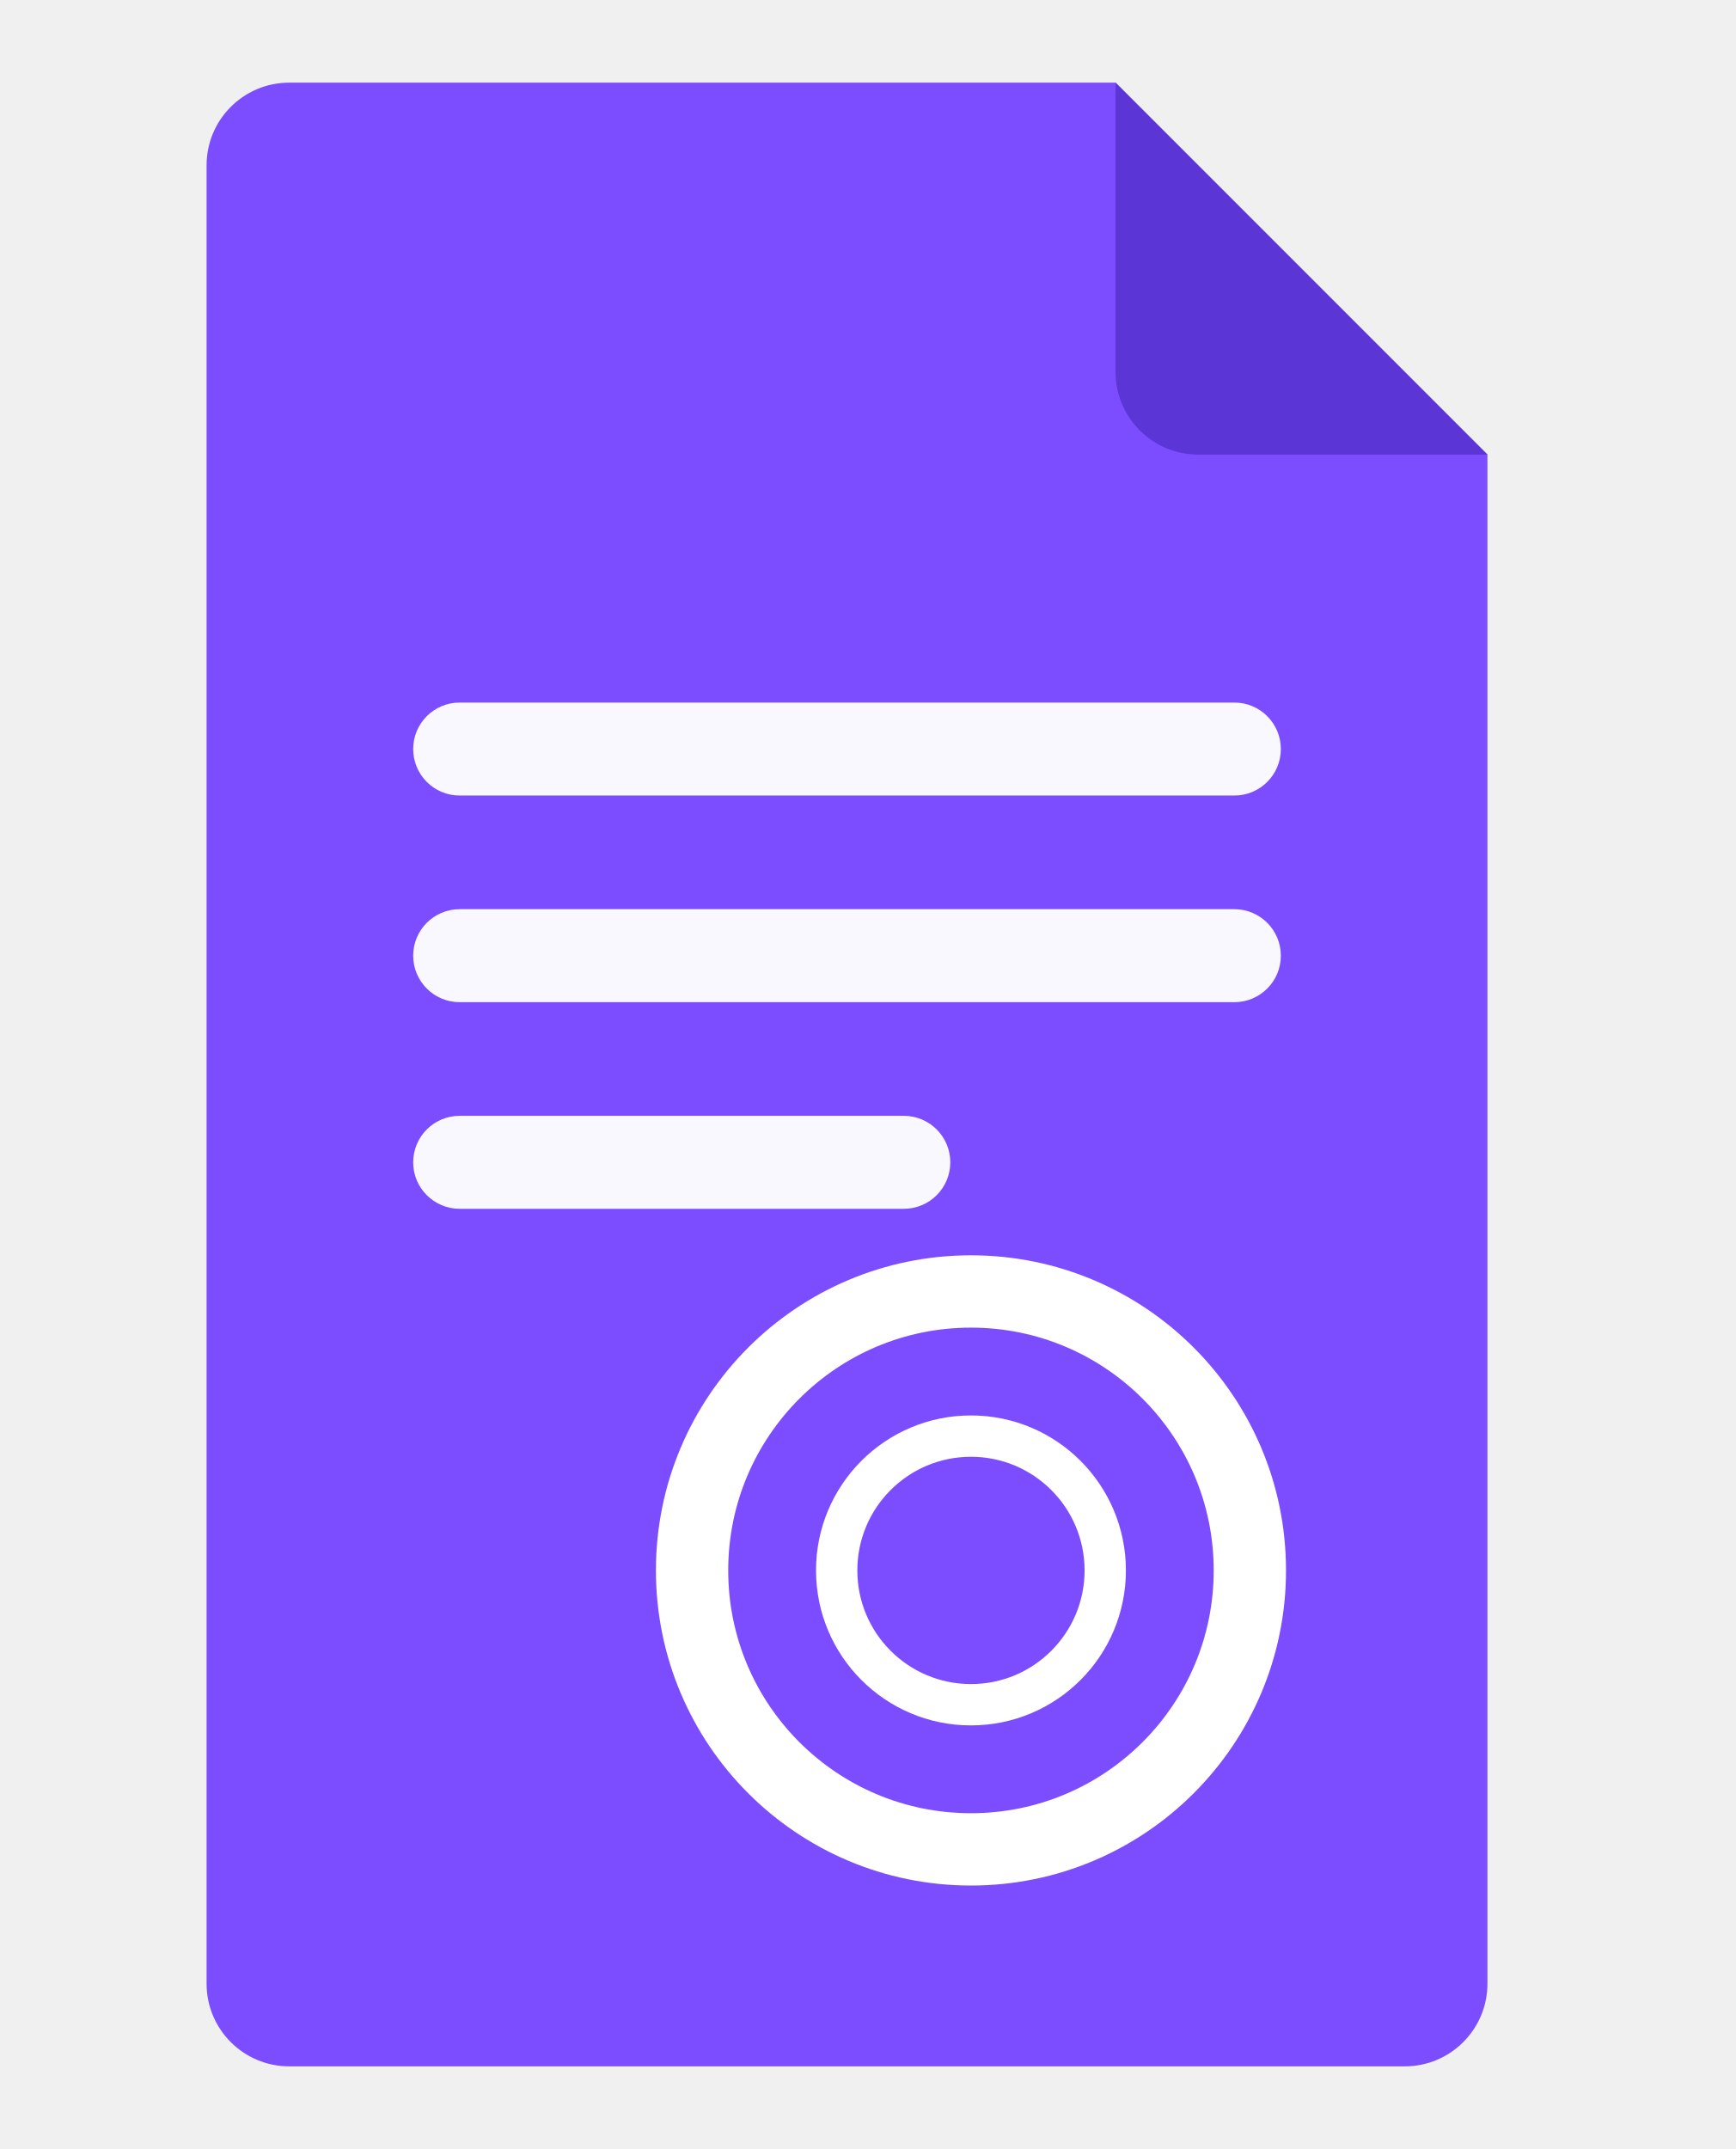
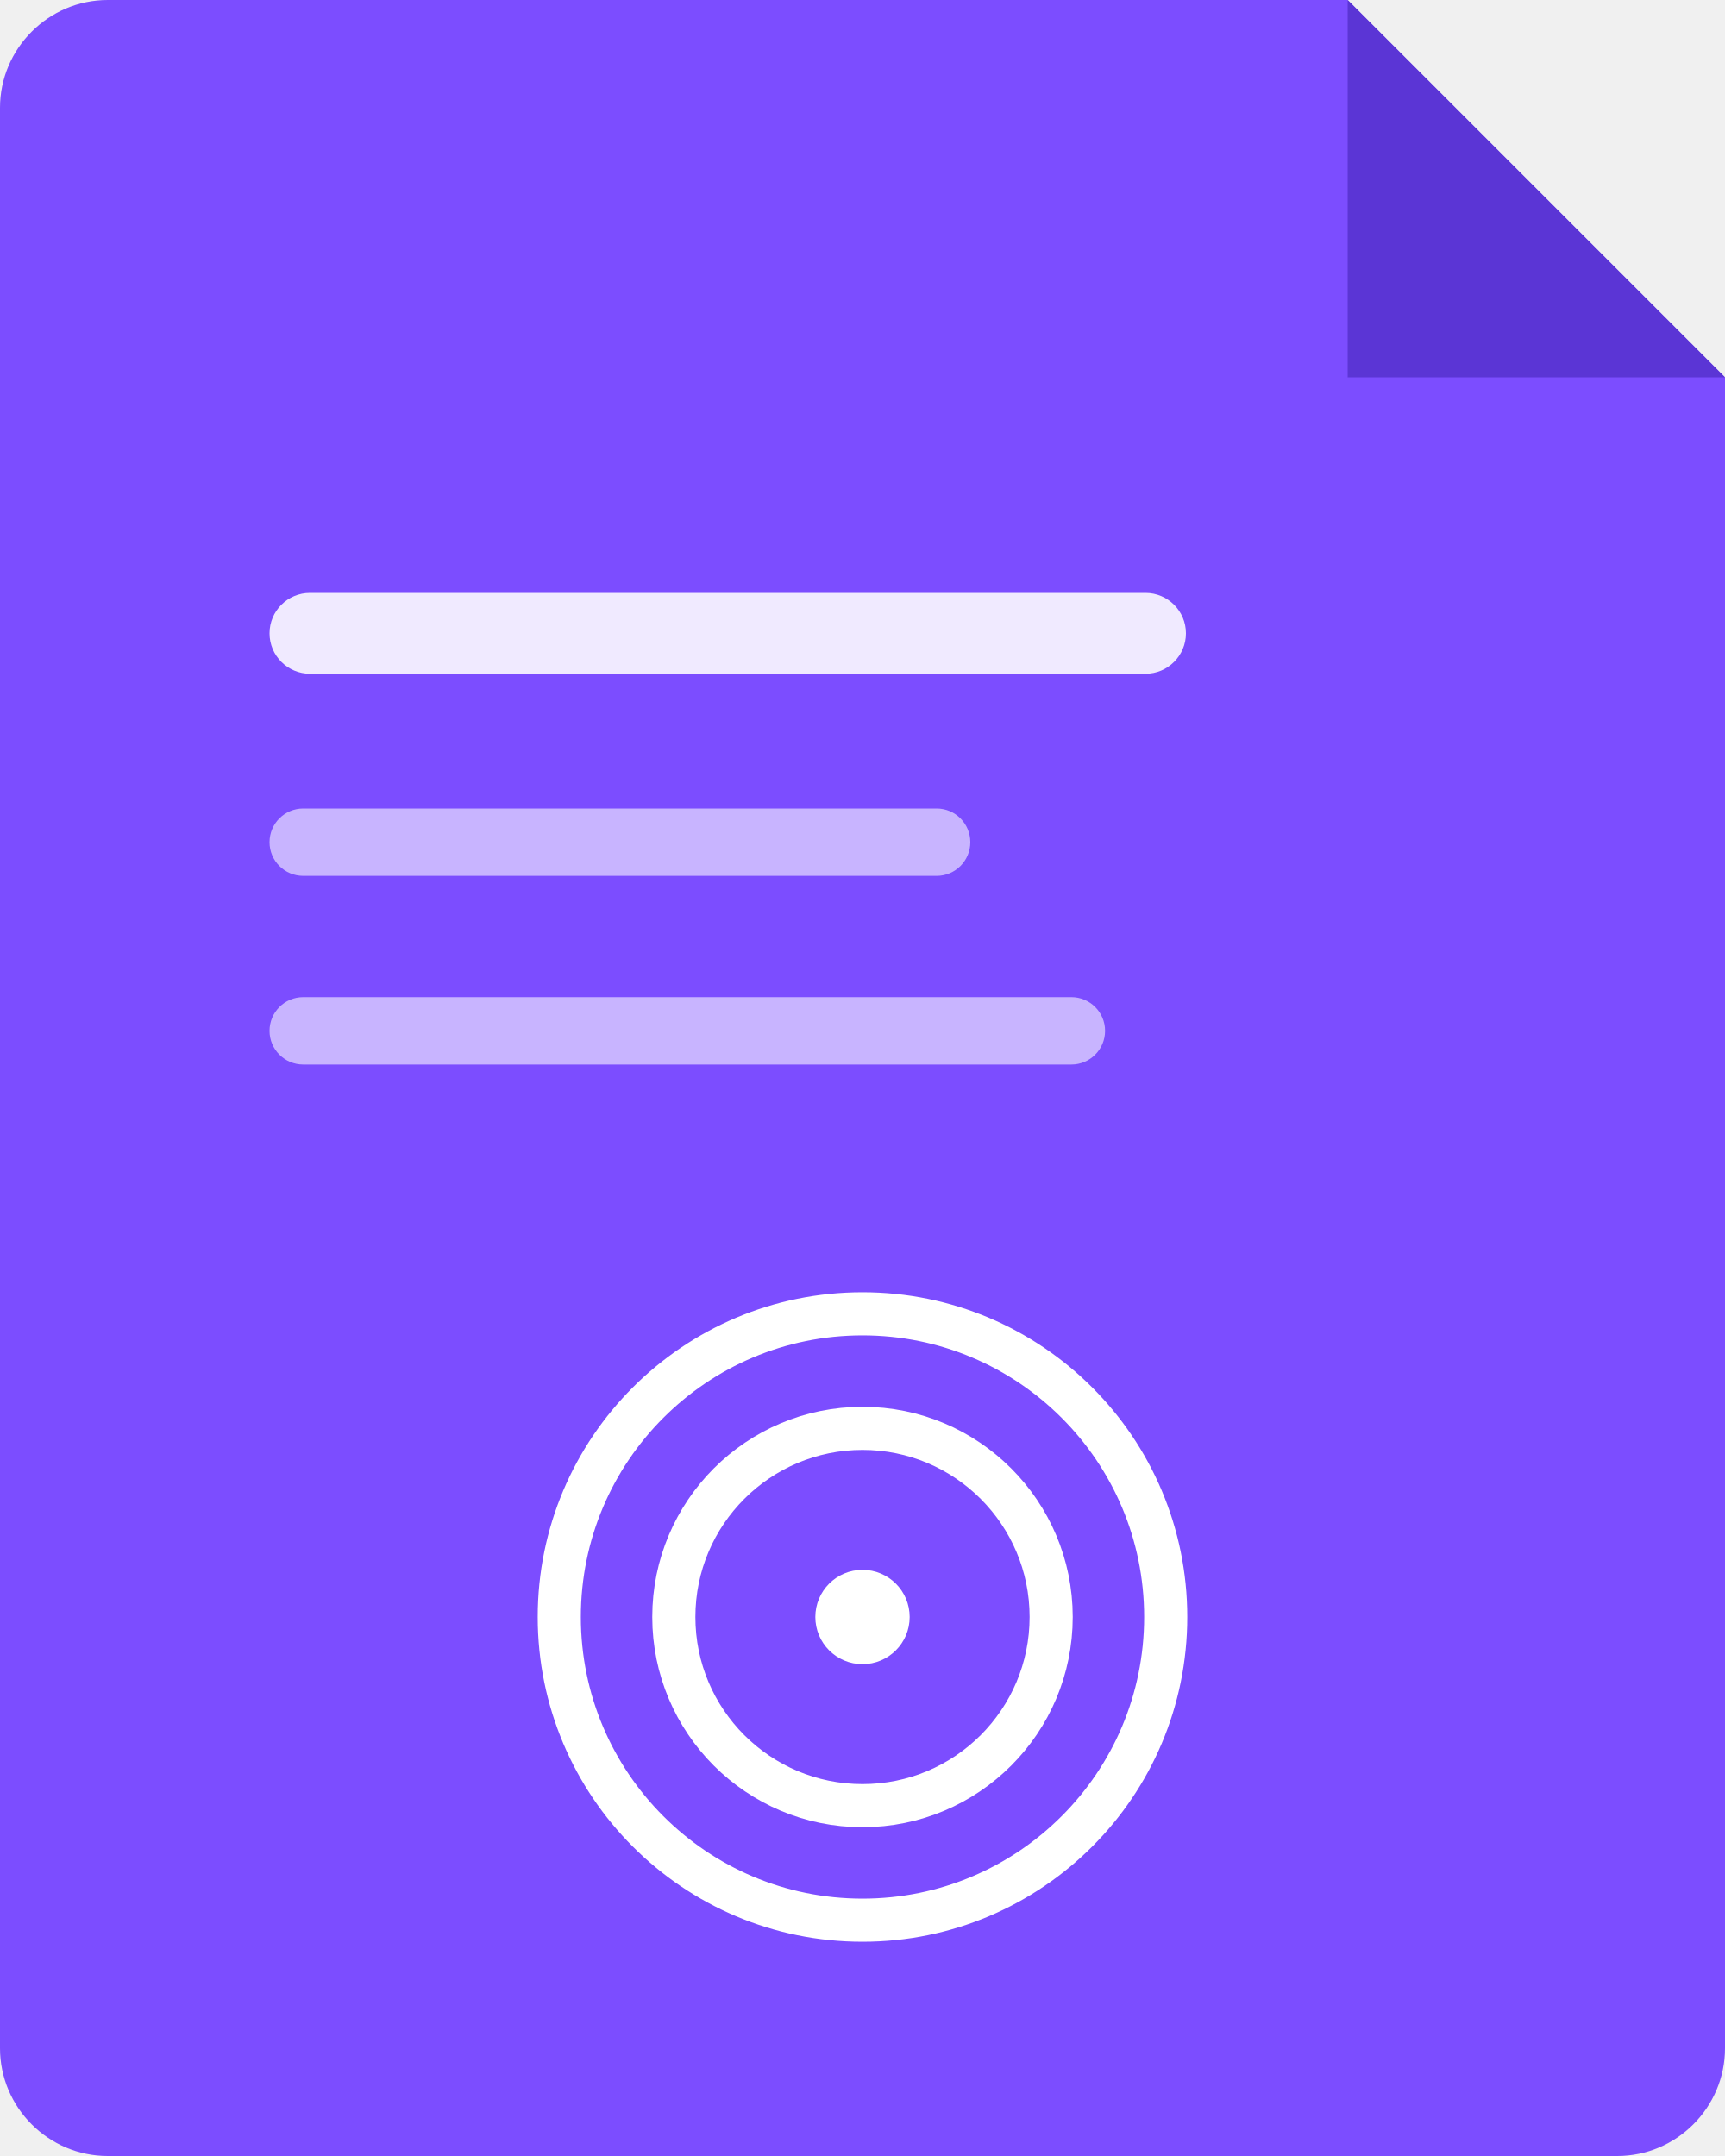
- <svg xmlns="http://www.w3.org/2000/svg" viewBox="0 0 84 104">
-   <path d="M10 4 h44 l18 18 v74 a4 4 0 0 1 -4 4 h-54 a4 4 0 0 1 -4 -4 v-88 a4 4 0 0 1 4 -4 z" fill="#7C4DFF" />
-   <path d="M54 4 v14 a4 4 0 0 0 4 4 h14 z" fill="#5B35D5" />
-   <rect x="20" y="34" width="42" height="4.5" rx="2.25" fill="#FFFFFF" opacity="0.95" />
-   <rect x="20" y="44" width="42" height="4.5" rx="2.25" fill="#FFFFFF" opacity="0.95" />
-   <rect x="20" y="54" width="26" height="4.5" rx="2.25" fill="#FFFFFF" opacity="0.95" />
-   <circle cx="47" cy="76" r="13.5" fill="none" stroke="#FFFFFF" stroke-width="3.5" />
-   <circle cx="47" cy="76" r="6.5" fill="none" stroke="#FFFFFF" stroke-width="2" />
+ <svg xmlns="http://www.w3.org/2000/svg" viewBox="0 0 64 80" fill="none">
+   <path d="M4 0H50L64 14V76C64 78.2 62.2 80 60 80H4C1.8 80 0 78.2 0 76V4C0 1.8 1.8 0 4 0Z" fill="#7C4DFF" />
+   <path d="M50 0L64 14H50V0Z" fill="#5B35D5" />
+   <rect x="10" y="22" width="34" height="3" rx="1.5" fill="#FFFFFF" fill-opacity="0.88" />
+   <rect x="10" y="30" width="26" height="2.5" rx="1.25" fill="#FFFFFF" fill-opacity="0.58" />
+   <rect x="10" y="37" width="31" height="2.5" rx="1.25" fill="#FFFFFF" fill-opacity="0.58" />
+   <circle cx="32" cy="60" r="11.25" stroke="#FFFFFF" stroke-width="1.6" />
+   <circle cx="32" cy="60" r="7" stroke="#FFFFFF" stroke-width="1.6" />
+   <circle cx="32" cy="60" r="1.75" fill="#FFFFFF" />
</svg>
